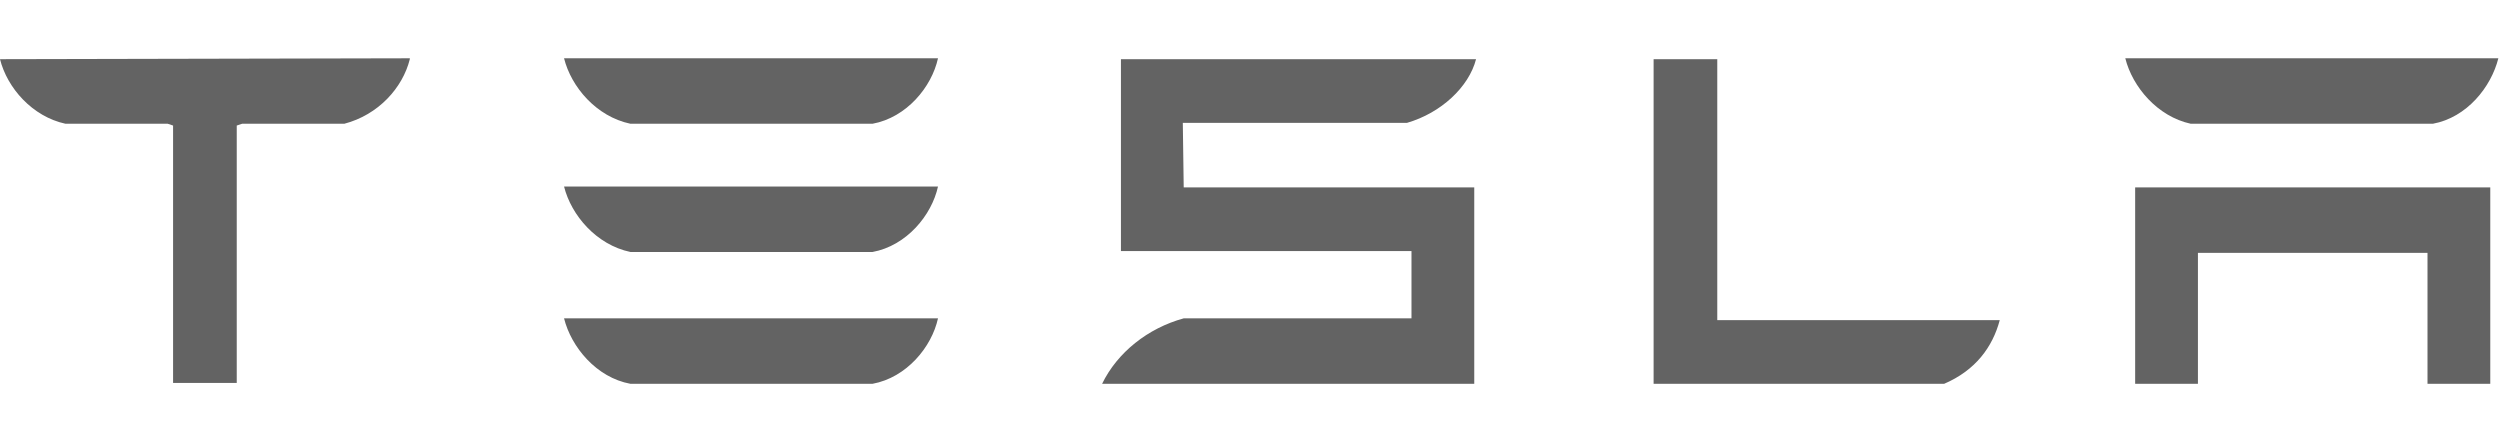
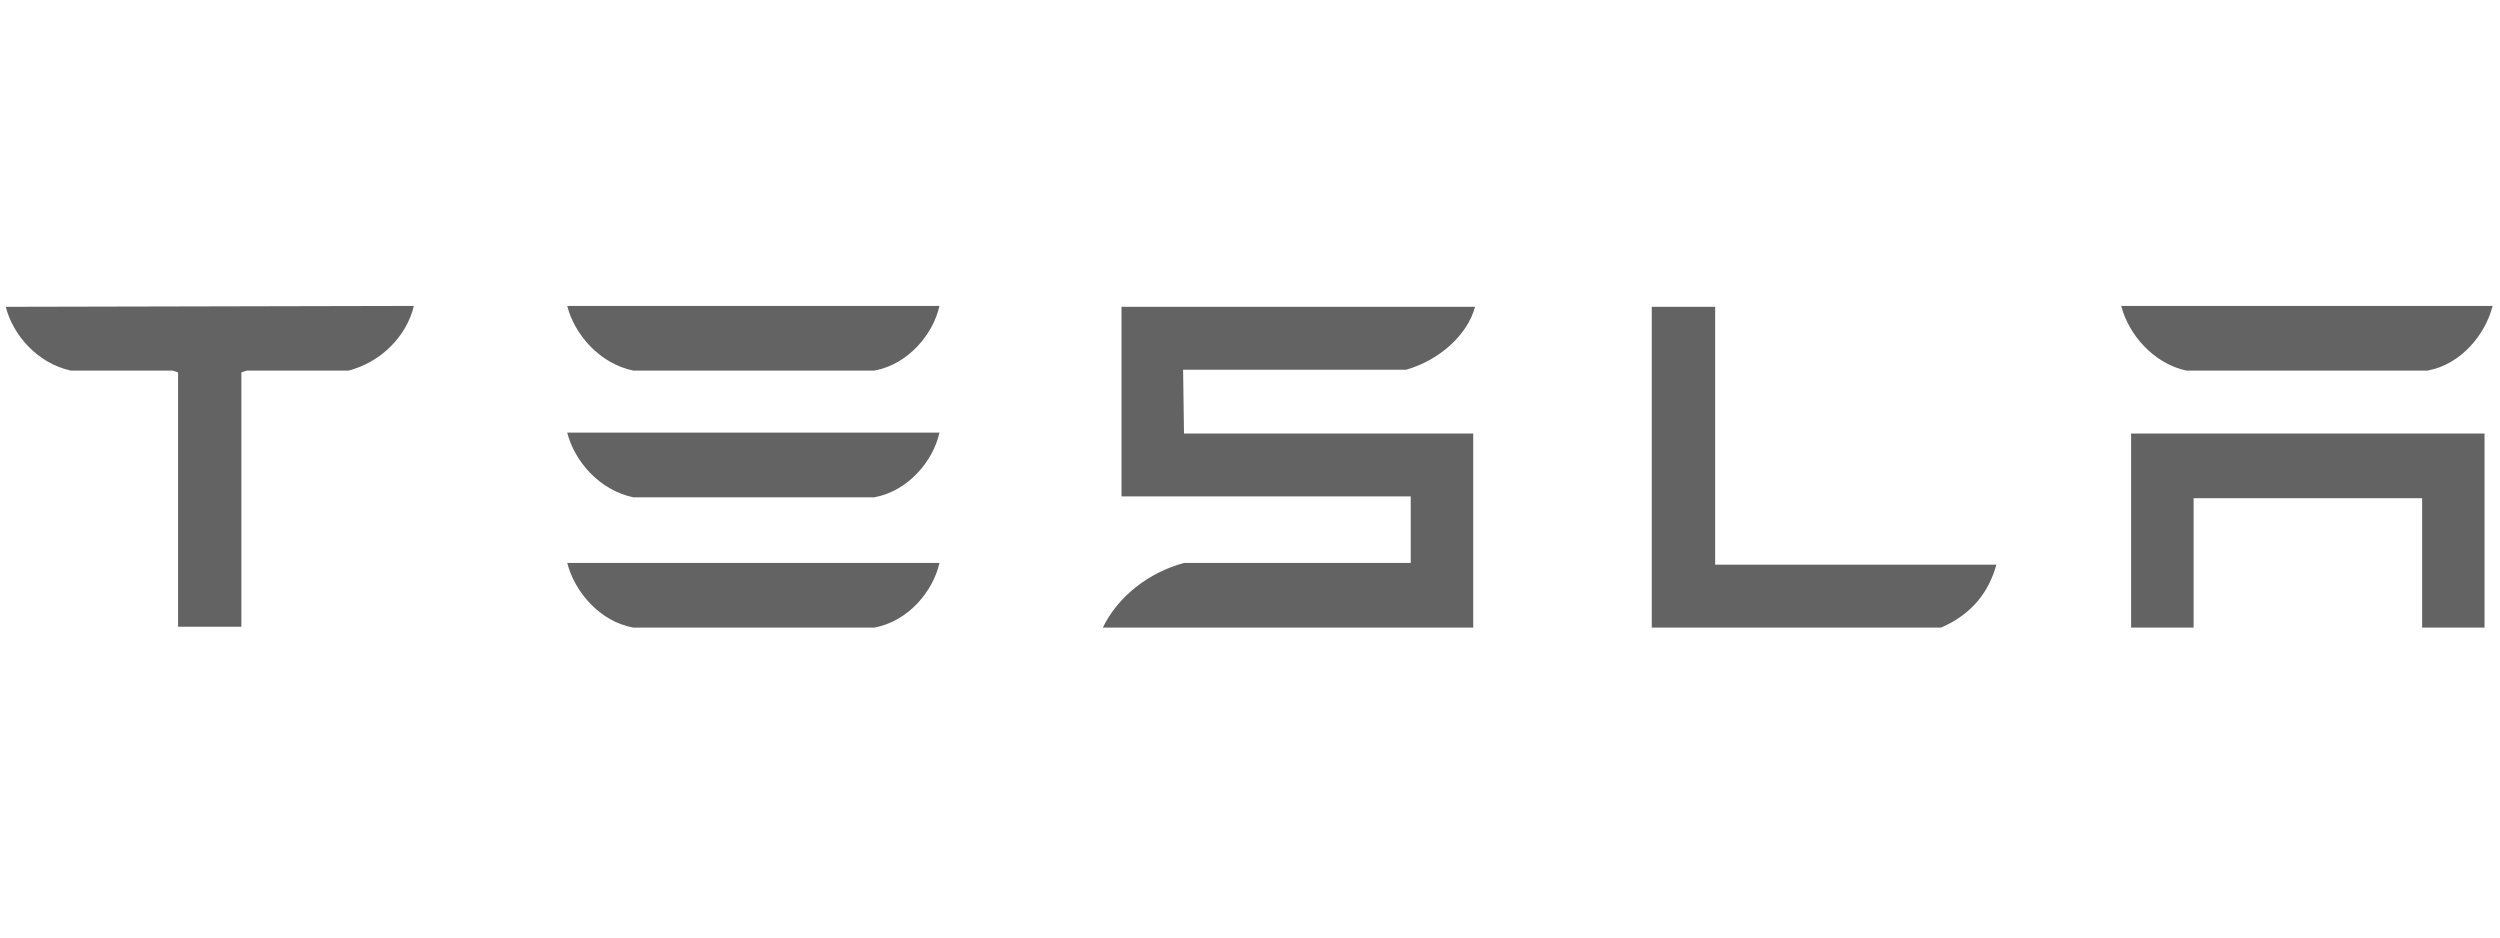
- <svg xmlns="http://www.w3.org/2000/svg" width="192" height="34" viewBox="0 0 192 34" fill="none">
-   <path d="M163.98 14.394V29.476H168.801V19.421H186.432V29.476H191.253V14.394H163.98ZM168.25 9.504H186.845C189.463 9.022 191.322 6.68 191.873 4.476H163.223C163.774 6.68 165.702 8.953 168.25 9.504ZM149.311 29.476C151.722 28.443 153.03 26.653 153.581 24.587H131.887V4.545H126.997V29.476H149.311ZM90.84 9.435H108.058C110.675 8.677 112.81 6.68 113.361 4.545H86.088V19.284H108.402V24.449H90.909C88.154 25.206 85.812 27.066 84.642 29.476H113.223V14.394H90.909L90.84 9.435ZM48.416 9.504H67.011C69.628 9.022 71.556 6.68 72.038 4.476H43.319C43.87 6.68 45.799 8.953 48.416 9.504ZM48.416 19.352H67.011C69.628 18.87 71.556 16.529 72.038 14.325H43.319C43.87 16.529 45.799 18.801 48.416 19.352ZM48.416 29.476H67.011C69.628 28.994 71.556 26.653 72.038 24.449H43.319C43.87 26.653 45.799 28.994 48.416 29.476Z" fill="#636363" />
-   <path d="M0 4.545C0.551 6.749 2.479 8.953 5.028 9.504H12.879L13.292 9.642V29.407H18.182V9.642L18.595 9.504H26.446C29.063 8.815 30.923 6.749 31.474 4.545V4.476L0 4.545Z" fill="#636363" />
+ <svg xmlns="http://www.w3.org/2000/svg" width="160" zoomAndPan="magnify" viewBox="0 0 120 45" height="60" preserveAspectRatio="xMidYMid meet" version="1.0">
+   <path fill="#636363" d="M 102.293 20.809 L 102.293 30.125 L 105.293 30.125 L 105.293 23.914 L 116.262 23.914 L 116.262 30.125 L 119.258 30.125 L 119.258 20.809 Z M 104.949 17.789 L 116.516 17.789 C 118.145 17.492 119.301 16.043 119.645 14.684 L 101.82 14.684 C 102.164 16.043 103.363 17.449 104.949 17.789 Z M 93.168 30.125 C 94.668 29.484 95.48 28.379 95.824 27.105 L 82.328 27.105 L 82.328 14.727 L 79.285 14.727 L 79.285 30.125 Z M 56.789 17.746 L 67.5 17.746 C 69.129 17.277 70.457 16.043 70.801 14.727 L 53.832 14.727 L 53.832 23.828 L 67.715 23.828 L 67.715 27.02 L 56.832 27.02 C 55.117 27.488 53.66 28.637 52.934 30.125 L 70.715 30.125 L 70.715 20.809 L 56.832 20.809 Z M 30.398 17.789 L 41.965 17.789 C 43.594 17.492 44.793 16.043 45.094 14.684 L 27.227 14.684 C 27.57 16.043 28.77 17.449 30.398 17.789 Z M 30.398 23.871 L 41.965 23.871 C 43.594 23.574 44.793 22.129 45.094 20.766 L 27.227 20.766 C 27.57 22.129 28.77 23.531 30.398 23.871 Z M 30.398 30.125 L 41.965 30.125 C 43.594 29.828 44.793 28.379 45.094 27.02 L 27.227 27.02 C 27.57 28.379 28.77 29.828 30.398 30.125 Z M 30.398 30.125 " fill-opacity="1" fill-rule="nonzero" />
+   <path fill="#636363" d="M 0.277 14.727 C 0.617 16.086 1.816 17.449 3.402 17.789 L 8.289 17.789 L 8.547 17.875 L 8.547 30.082 L 11.586 30.082 L 11.586 17.875 L 11.844 17.789 L 16.73 17.789 C 18.355 17.363 19.516 16.086 19.855 14.727 L 19.855 14.684 Z M 0.277 14.727 " fill-opacity="1" fill-rule="nonzero" />
</svg>
